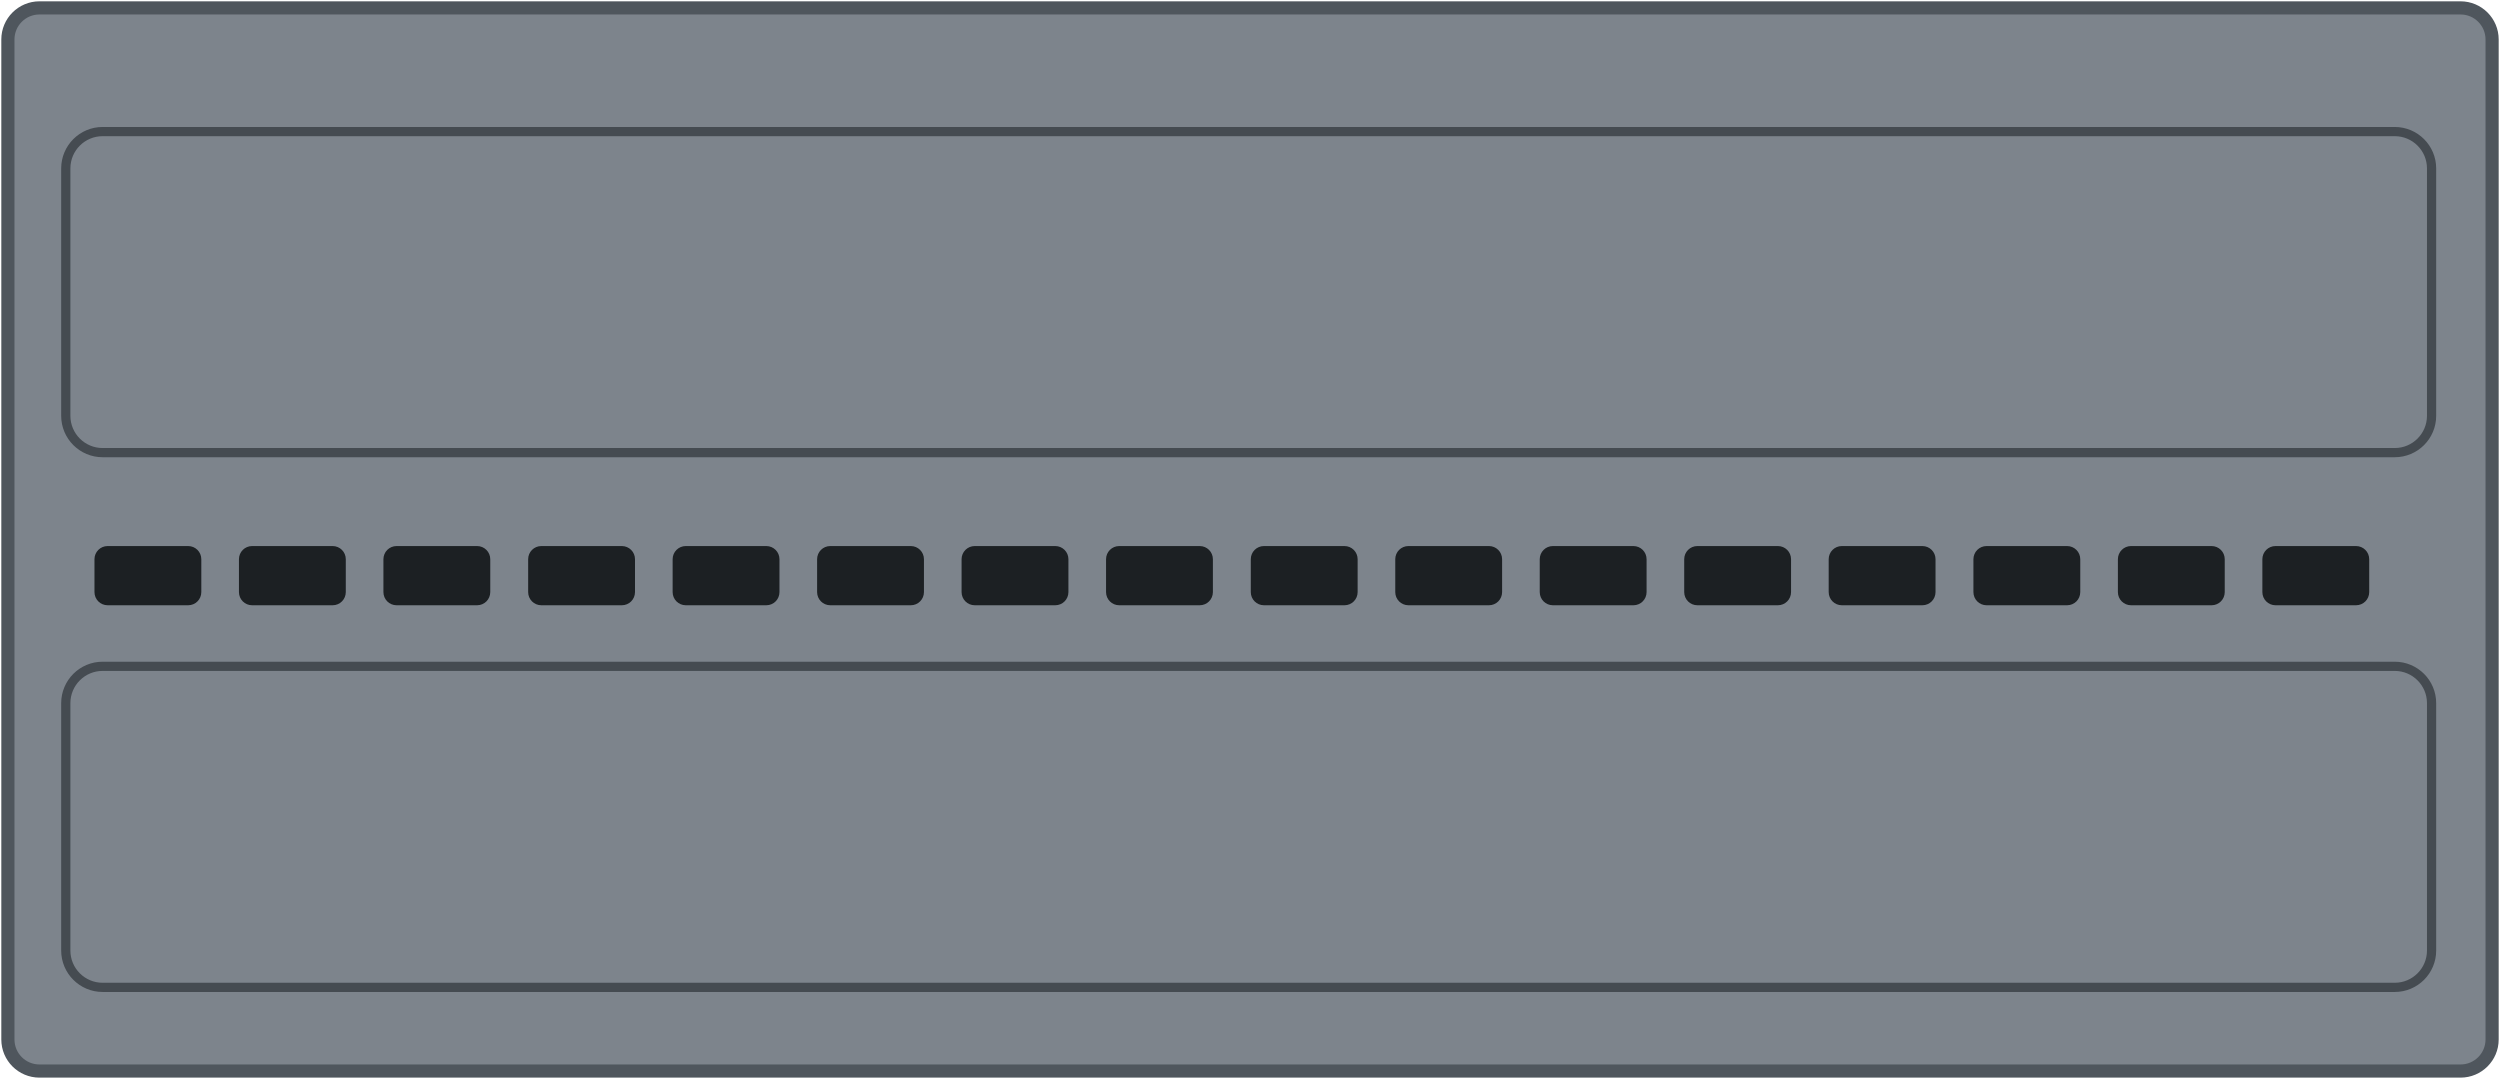
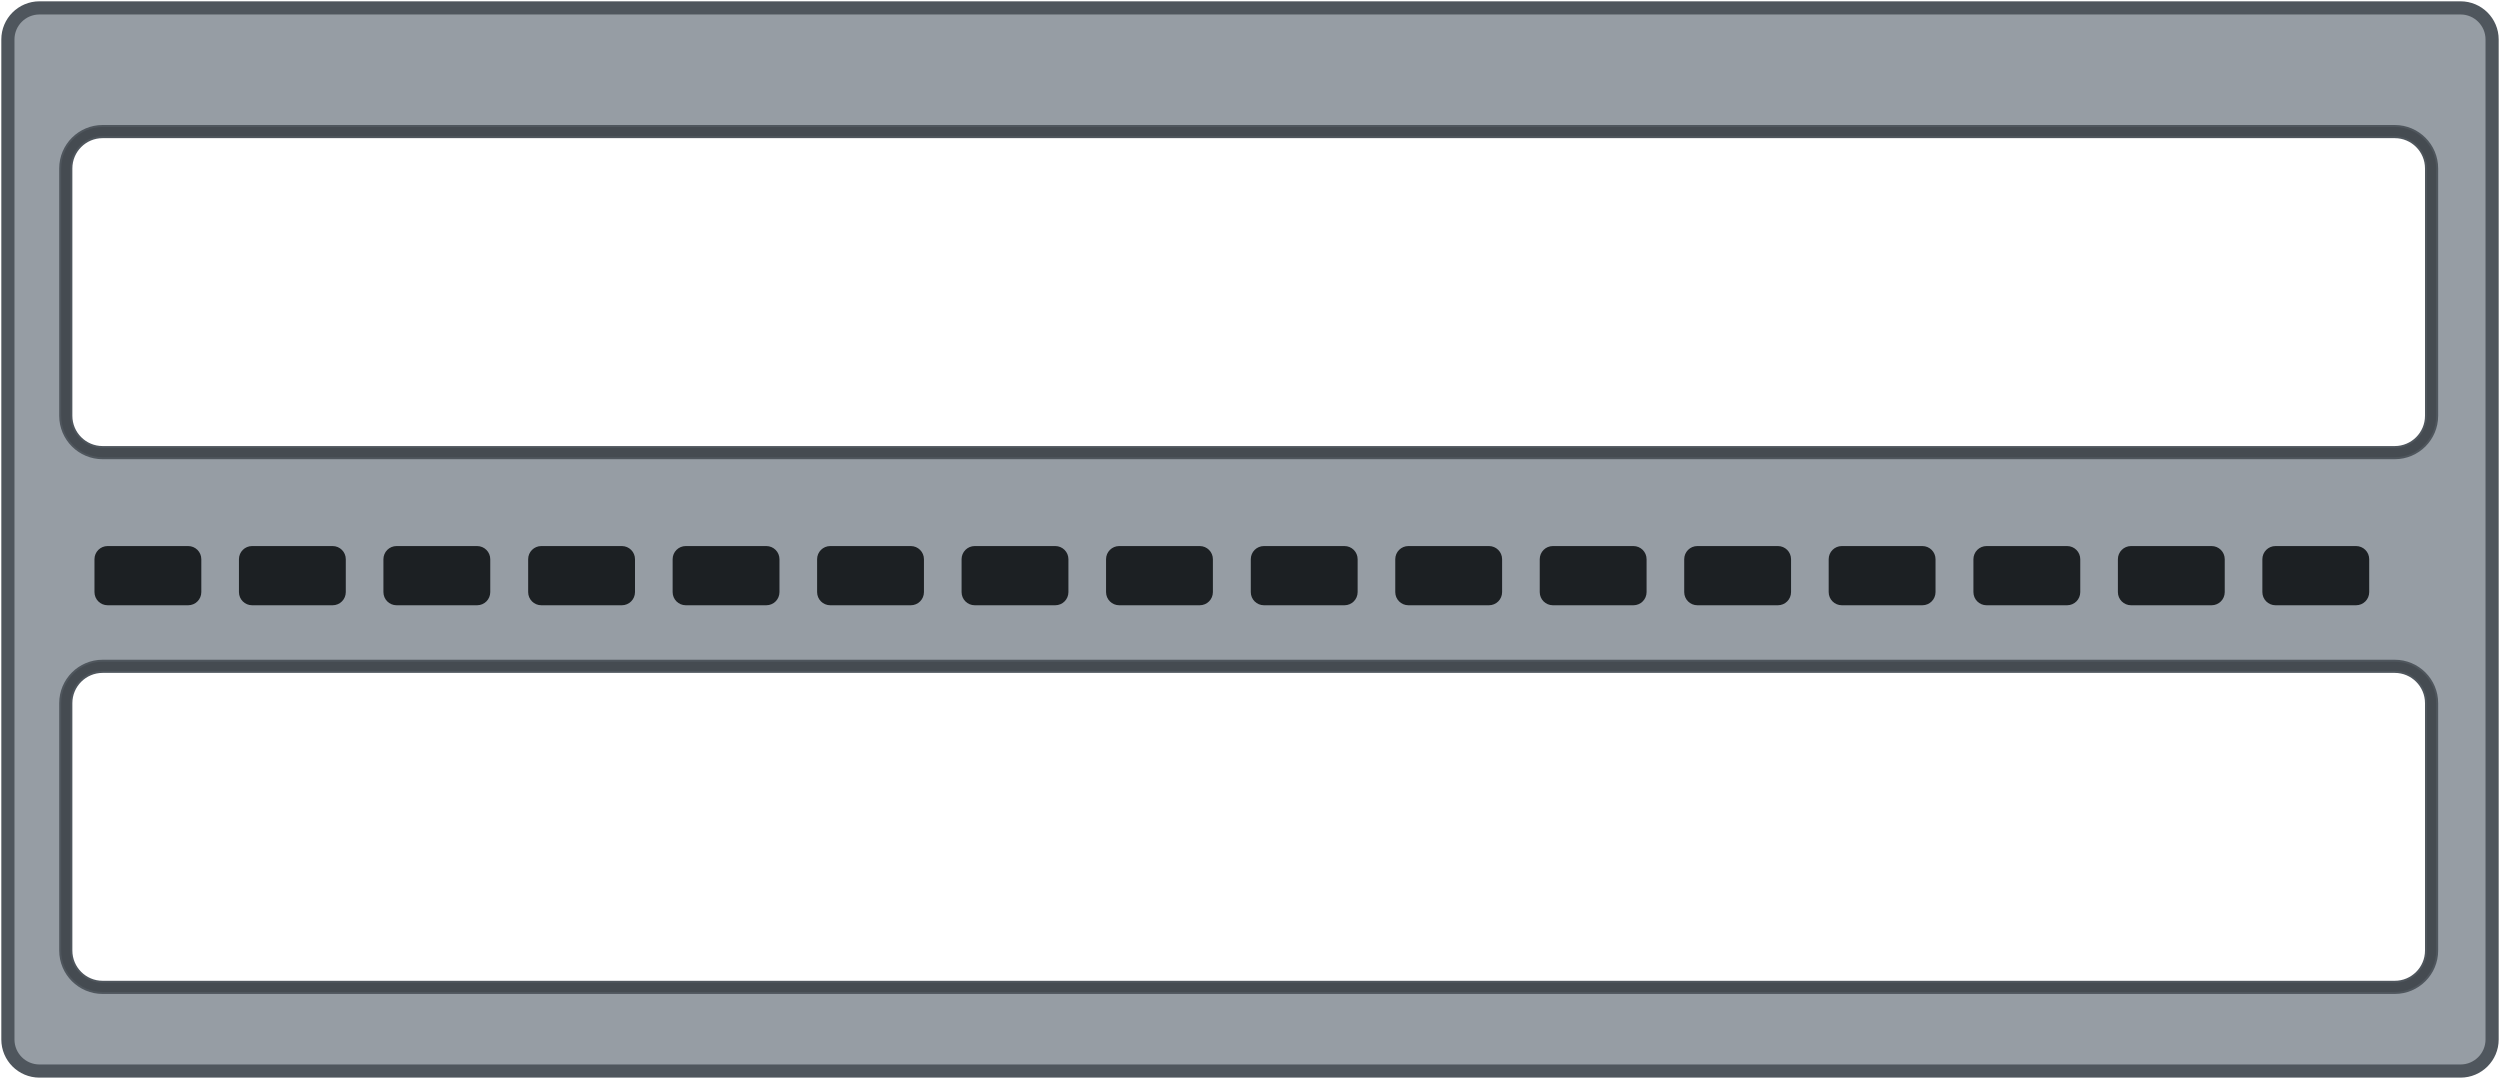
<svg xmlns="http://www.w3.org/2000/svg" width="95.0mm" height="41.0mm" viewBox="0 0 95.0 41.0">
-   <rect x="0.3" y="0.3" width="94.4" height="40.40" rx="1.2" fill="#7d848c" stroke="#4f565d" stroke-width="0.5" />
+   <path id="plate" fill-rule="evenodd" d="M1.50 0.30 H93.50 A1.20 1.20 0 0 1 94.70 1.50 V39.50 A1.20 1.20 0 0 1 93.50 40.70 H1.50 A1.20 1.20 0 0 1 0.30 39.50 V1.50 A1.20 1.20 0 0 1 1.50 0.30 Z M3.90 5.00 H91.00 A1.40 1.40 0 0 1 92.40 6.40 V15.80 A1.40 1.40 0 0 1 91.00 17.20 H3.90 A1.40 1.40 0 0 1 2.50 15.80 V6.40 A1.40 1.40 0 0 1 3.90 5.00 Z M3.90 25.32 H91.00 A1.40 1.40 0 0 1 92.40 26.72 V36.12 A1.40 1.40 0 0 1 91.00 37.52 H3.90 A1.40 1.40 0 0 1 2.50 36.12 V26.72 A1.40 1.40 0 0 1 3.90 25.32 Z" fill="#969da4" stroke="#4f565d" stroke-width="0.5" />
  <rect id="slot-7" x="2.50" y="5.00" width="89.9" height="12.2" rx="1.4" fill="none" stroke="#454b51" stroke-width="0.35" />
  <rect id="slot-8" x="2.50" y="25.32" width="89.9" height="12.2" rx="1.4" fill="none" stroke="#454b51" stroke-width="0.35" />
  <g id="vents-1" fill="#1c2023">
    <rect x="3.59" y="20.75" width="4.06" height="2.25" rx="0.5" />
    <rect x="9.08" y="20.75" width="4.06" height="2.25" rx="0.5" />
    <rect x="14.57" y="20.75" width="4.06" height="2.25" rx="0.5" />
    <rect x="20.07" y="20.75" width="4.06" height="2.25" rx="0.5" />
    <rect x="25.56" y="20.75" width="4.06" height="2.25" rx="0.5" />
    <rect x="31.05" y="20.75" width="4.06" height="2.25" rx="0.5" />
    <rect x="36.54" y="20.75" width="4.06" height="2.25" rx="0.5" />
    <rect x="42.03" y="20.75" width="4.06" height="2.25" rx="0.5" />
    <rect x="47.53" y="20.75" width="4.06" height="2.25" rx="0.5" />
    <rect x="53.02" y="20.75" width="4.06" height="2.25" rx="0.5" />
    <rect x="58.51" y="20.75" width="4.06" height="2.25" rx="0.5" />
    <rect x="64.00" y="20.75" width="4.06" height="2.25" rx="0.5" />
    <rect x="69.49" y="20.75" width="4.06" height="2.25" rx="0.5" />
    <rect x="74.99" y="20.75" width="4.06" height="2.25" rx="0.5" />
    <rect x="80.48" y="20.75" width="4.06" height="2.25" rx="0.5" />
    <rect x="85.97" y="20.75" width="4.06" height="2.25" rx="0.5" />
  </g>
</svg>
